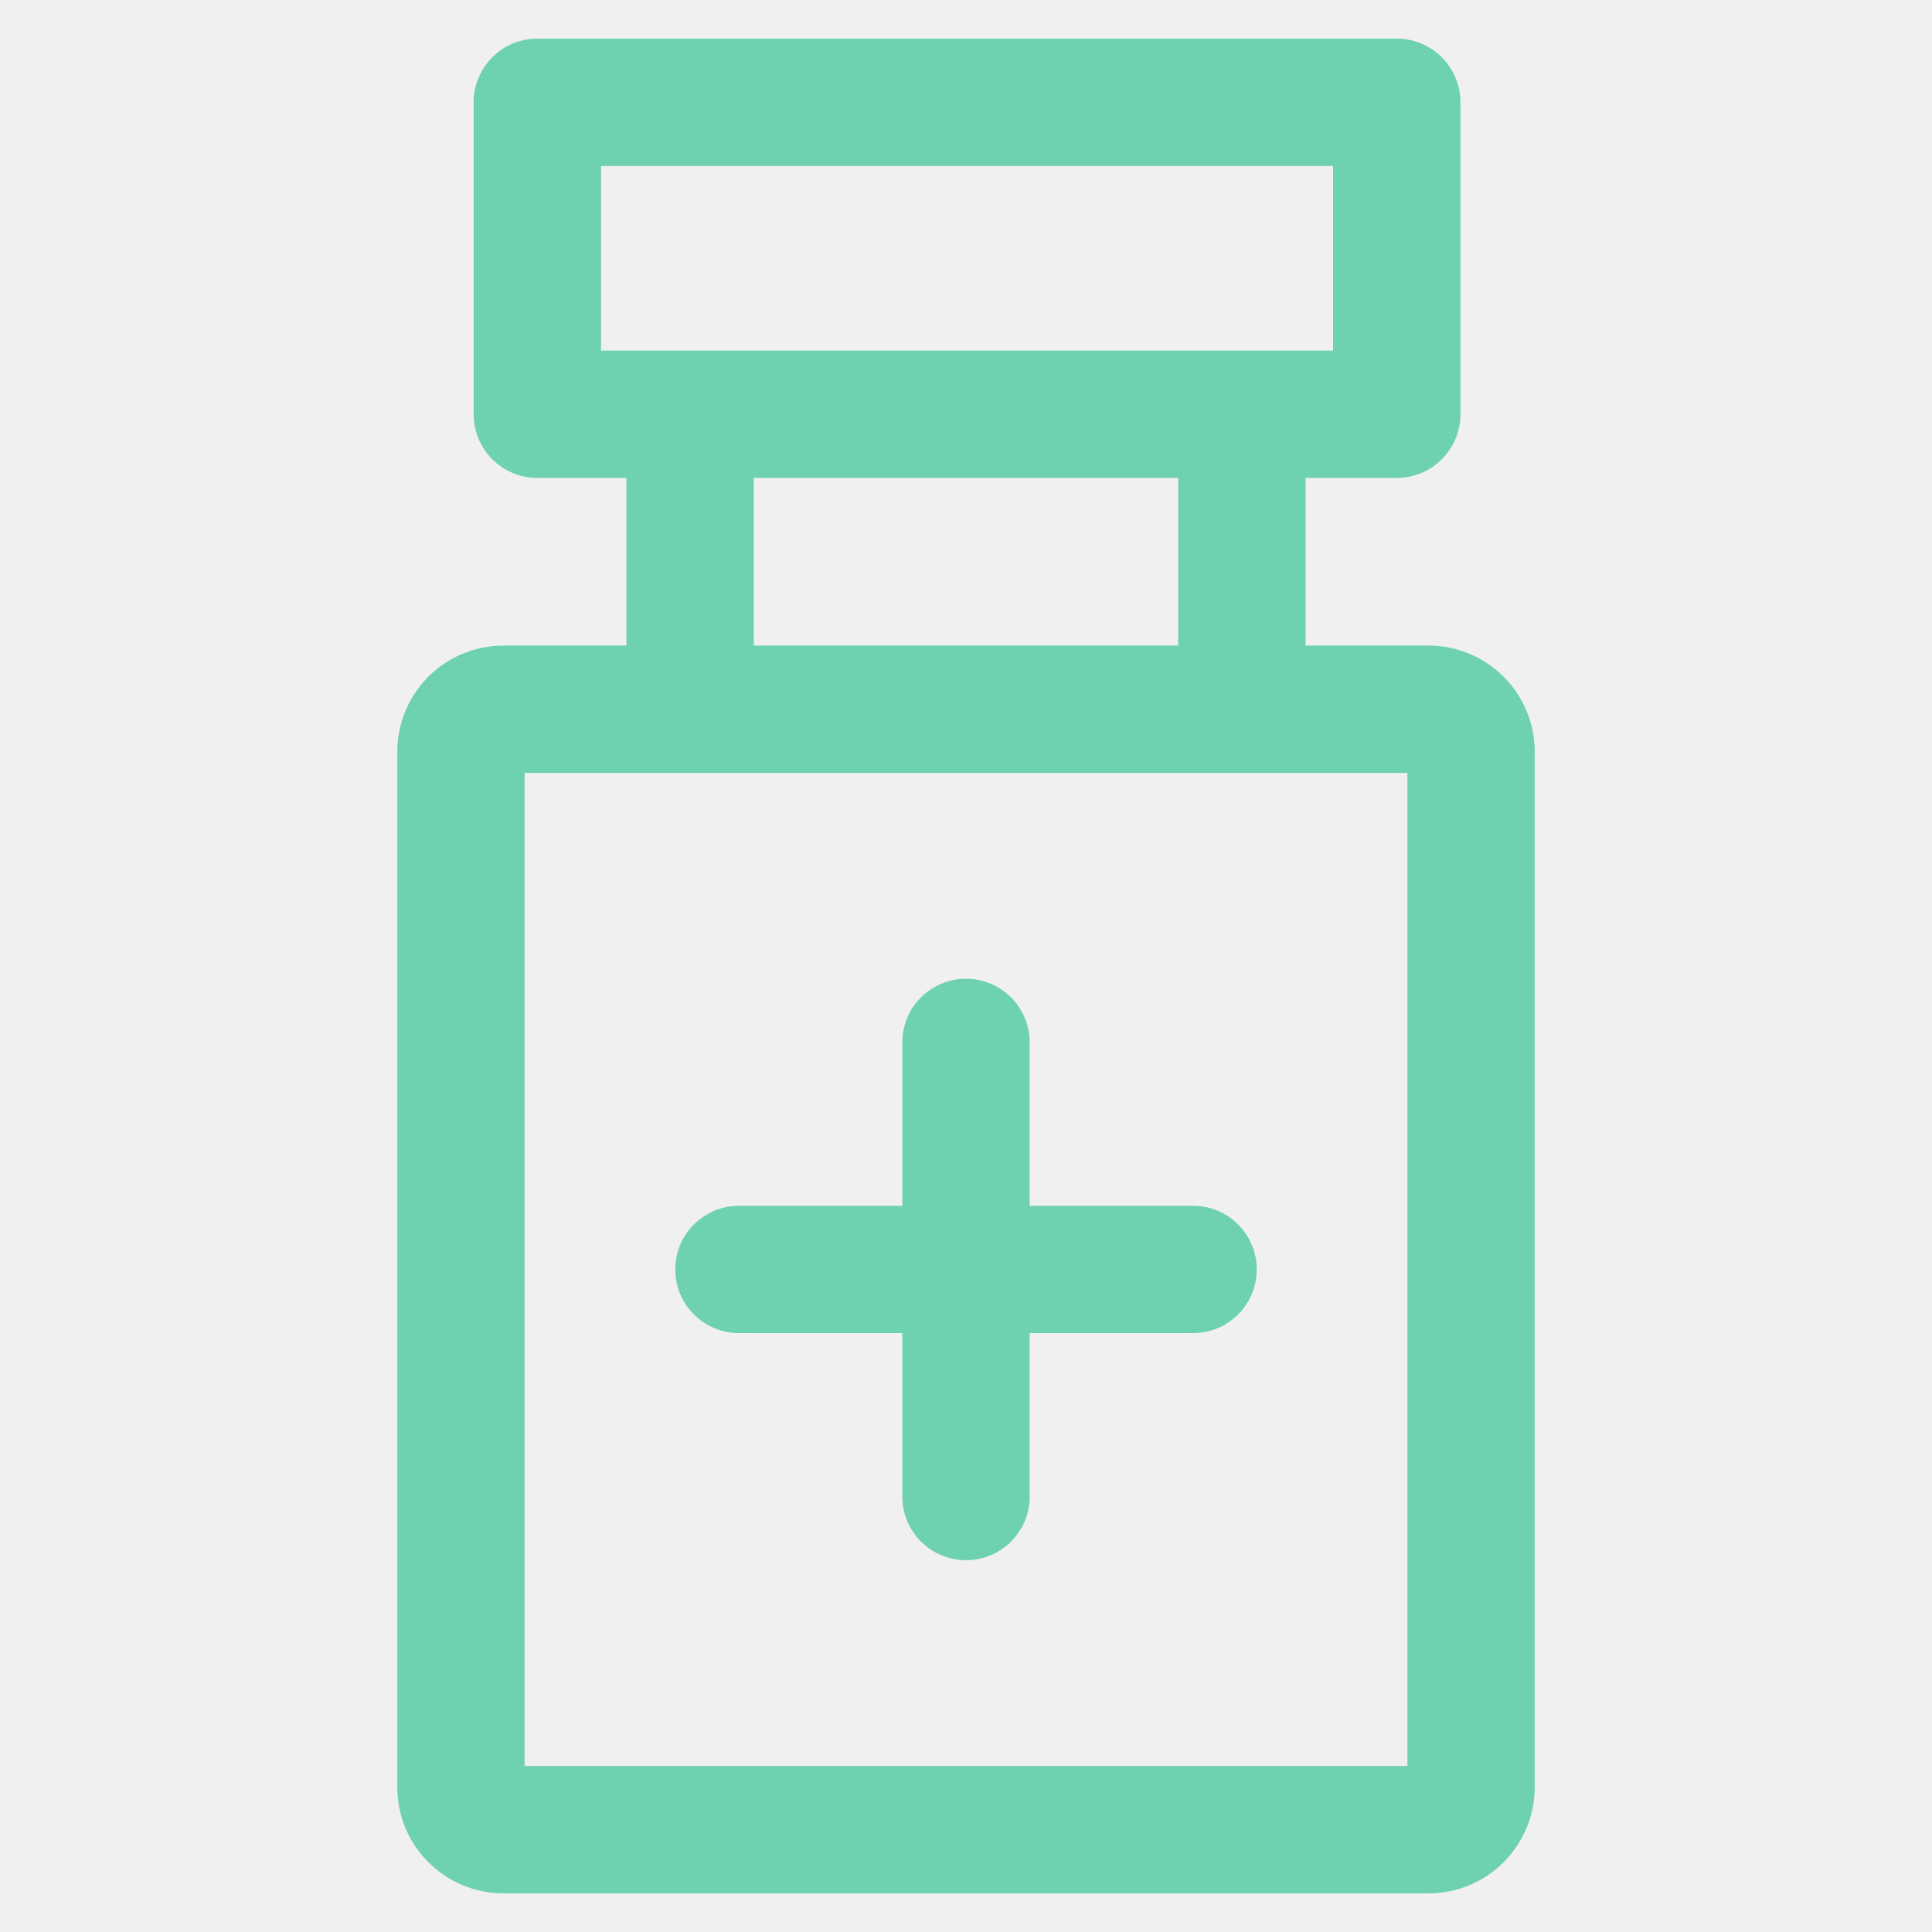
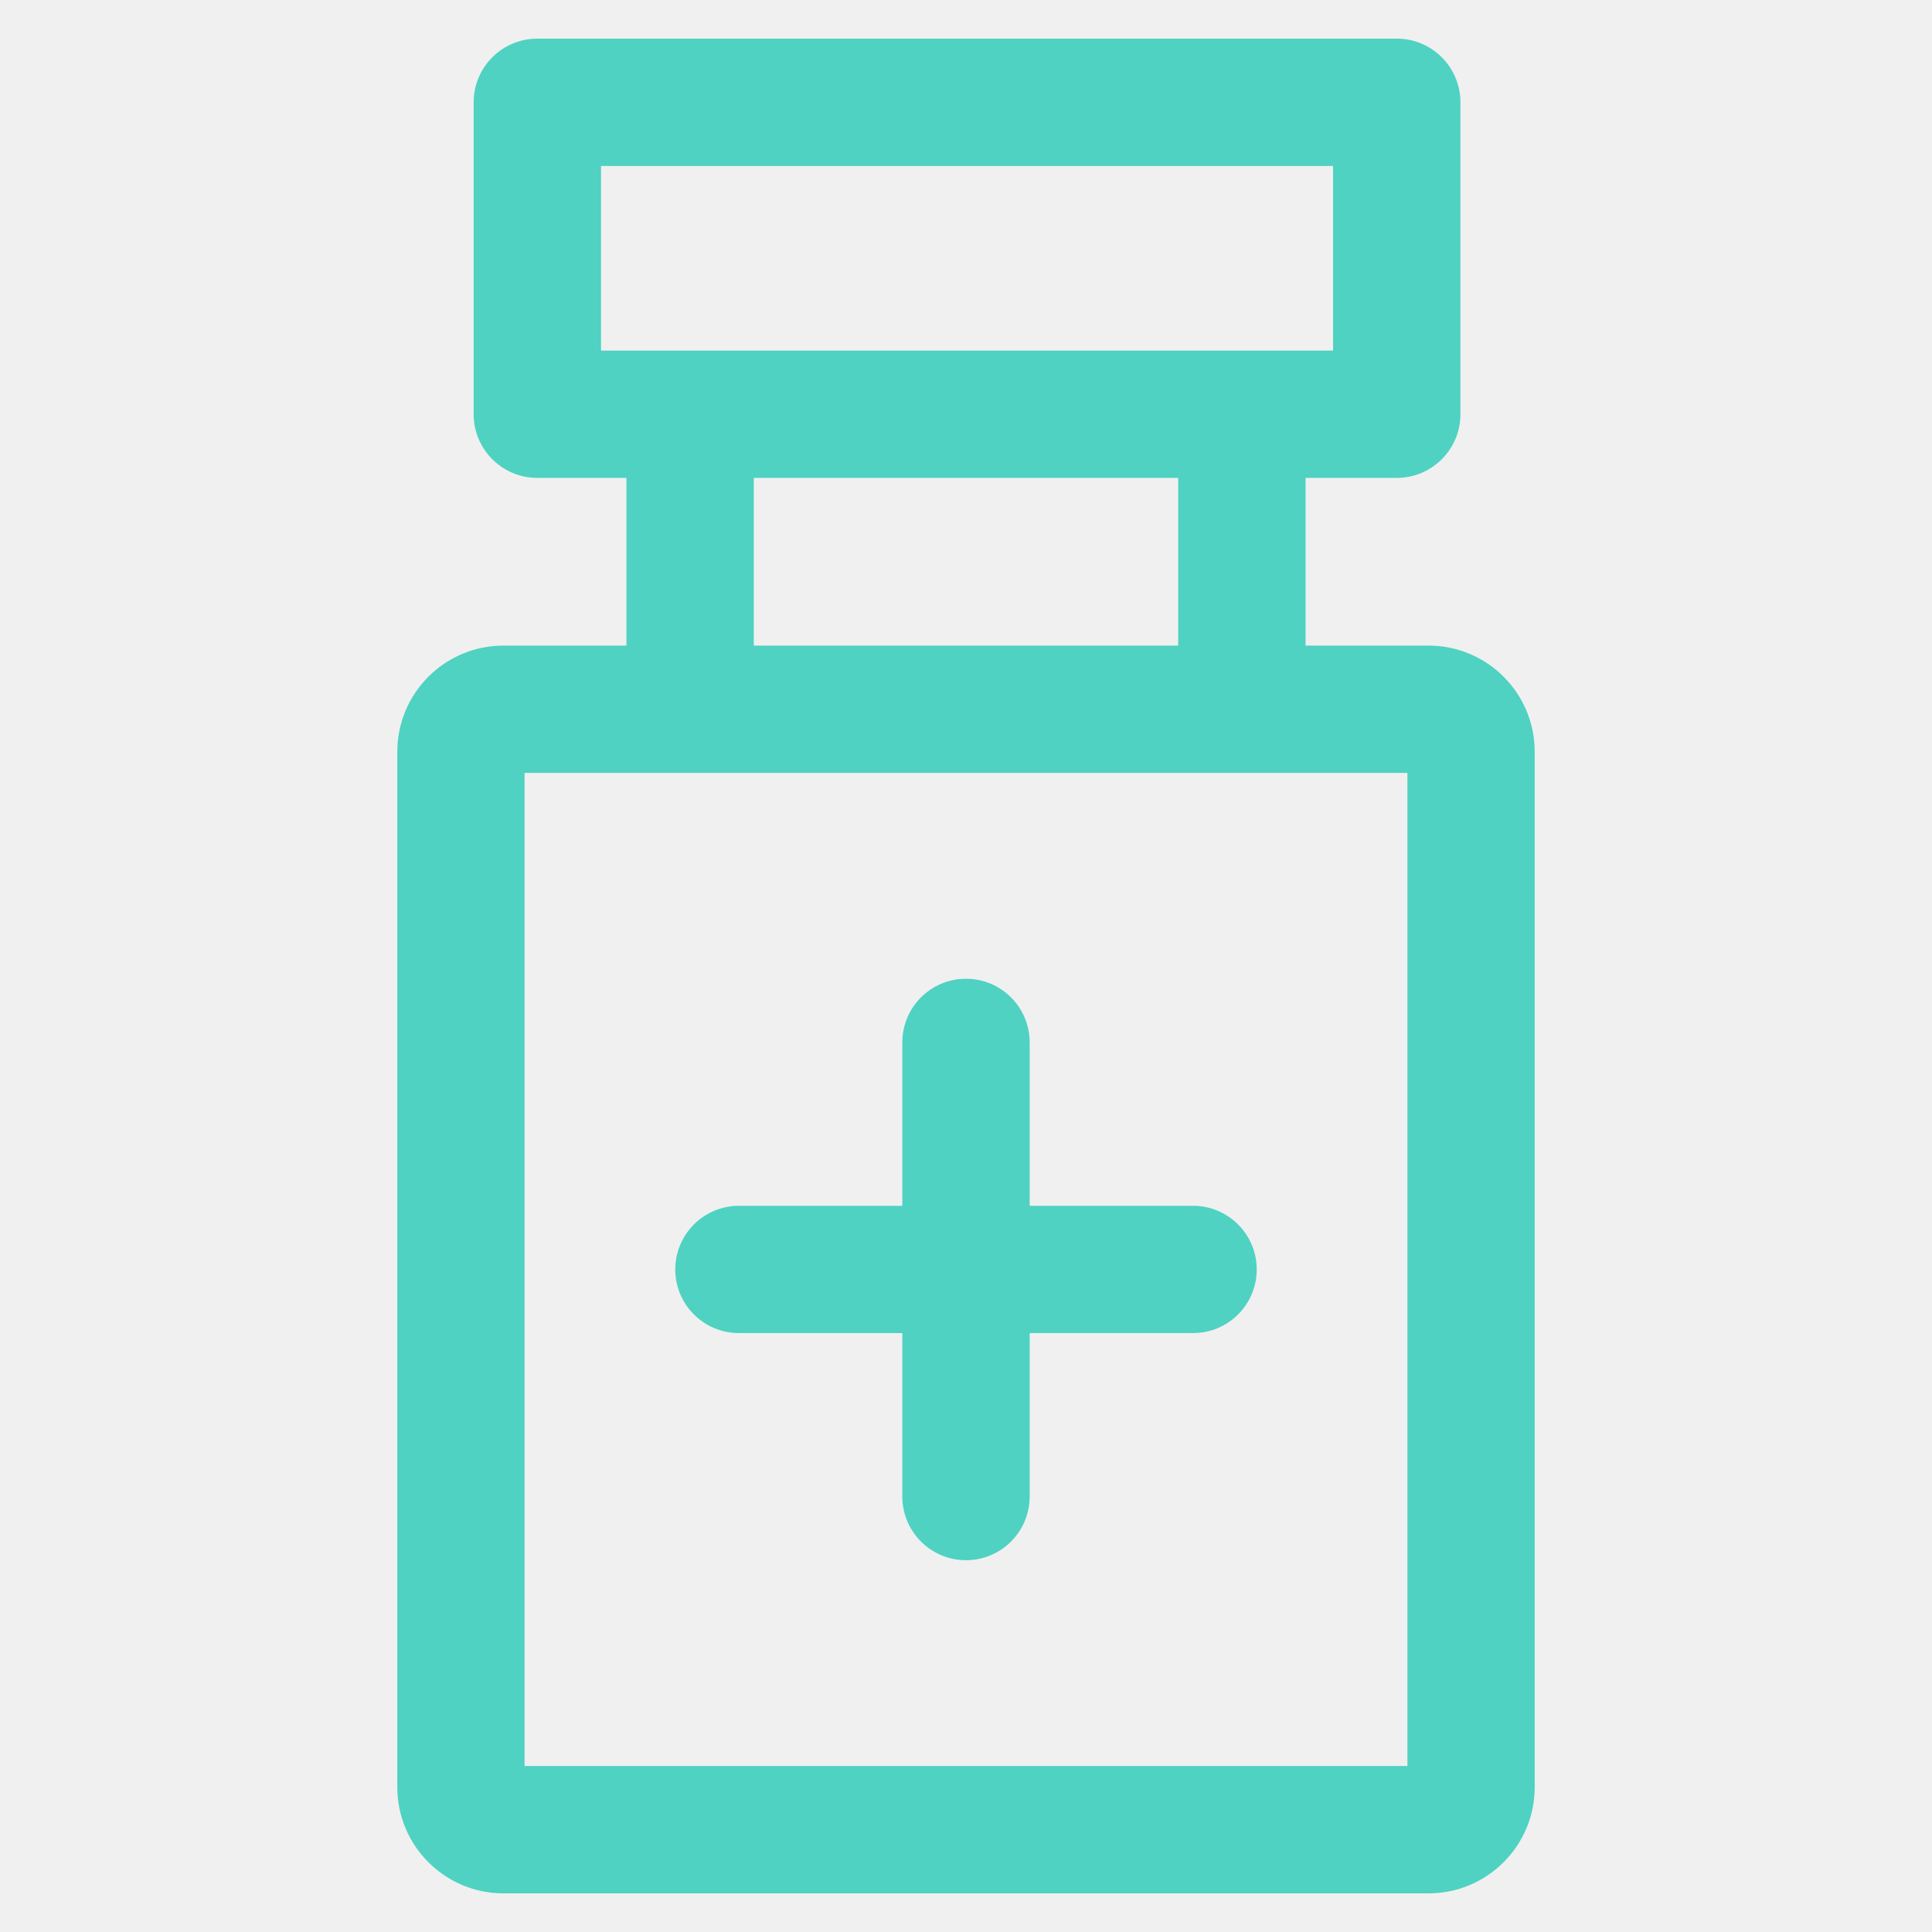
<svg xmlns="http://www.w3.org/2000/svg" width="25" height="25" viewBox="0 0 25 25" fill="none">
  <g clip-path="url(#clip0_238_1022)">
-     <path d="M18.074 0.5H6.953C6.498 0.5 6.129 0.869 6.129 1.324V5.36C6.129 5.815 6.498 6.184 6.953 6.184H18.074C18.529 6.184 18.898 5.815 18.898 5.36V1.324C18.898 0.869 18.529 0.5 18.074 0.5ZM17.251 4.537H7.777V2.148H17.25V4.537H17.251Z" fill="#6ED1AF" />
-     <path d="M16.894 5.388H15.246V9.177H16.894V5.388Z" fill="#6ED1AF" />
-     <path d="M9.754 5.388H8.106V9.177H9.754V5.388Z" fill="#6ED1AF" />
-     <path d="M18.486 8.354H6.514C5.757 8.354 5.141 8.969 5.141 9.727V23.127C5.141 23.884 5.757 24.5 6.514 24.5H18.486C19.243 24.5 19.859 23.884 19.859 23.127V9.727C19.859 8.969 19.243 8.354 18.486 8.354ZM18.212 22.852H6.788V10.001H18.212V22.852Z" fill="#6ED1AF" />
-     <path d="M12.5 12.665C12.045 12.665 11.676 13.034 11.676 13.489V19.365C11.676 19.82 12.045 20.189 12.5 20.189C12.955 20.189 13.324 19.82 13.324 19.365V13.489C13.324 13.034 12.955 12.665 12.5 12.665Z" fill="#6ED1AF" />
-     <path d="M15.438 15.603H9.562C9.107 15.603 8.738 15.972 8.738 16.427C8.738 16.882 9.107 17.25 9.562 17.25H15.438C15.893 17.25 16.262 16.882 16.262 16.427C16.262 15.972 15.893 15.603 15.438 15.603Z" fill="#6ED1AF" />
+     <path d="M18.074 0.5H6.953C6.498 0.5 6.129 0.869 6.129 1.324V5.36C6.129 5.815 6.498 6.184 6.953 6.184H18.074C18.529 6.184 18.898 5.815 18.898 5.36V1.324C18.898 0.869 18.529 0.5 18.074 0.5ZM17.251 4.537H7.777V2.148H17.25V4.537H17.251Z" fill="#4fd2c2" />
+     <path d="M16.894 5.388H15.246V9.177H16.894V5.388Z" fill="#4fd2c2" />
+     <path d="M9.754 5.388H8.106V9.177H9.754V5.388Z" fill="#4fd2c2" />
+     <path d="M18.486 8.354H6.514C5.757 8.354 5.141 8.969 5.141 9.727V23.127C5.141 23.884 5.757 24.5 6.514 24.5H18.486C19.243 24.5 19.859 23.884 19.859 23.127V9.727C19.859 8.969 19.243 8.354 18.486 8.354ZM18.212 22.852H6.788V10.001H18.212V22.852Z" fill="#4fd2c2" />
+     <path d="M12.5 12.665C12.045 12.665 11.676 13.034 11.676 13.489V19.365C11.676 19.82 12.045 20.189 12.5 20.189C12.955 20.189 13.324 19.82 13.324 19.365V13.489C13.324 13.034 12.955 12.665 12.5 12.665Z" fill="#4fd2c2" />
+     <path d="M15.438 15.603H9.562C9.107 15.603 8.738 15.972 8.738 16.427C8.738 16.882 9.107 17.25 9.562 17.25H15.438C15.893 17.25 16.262 16.882 16.262 16.427C16.262 15.972 15.893 15.603 15.438 15.603Z" fill="#4fd2c2" />
  </g>
  <defs>
    <clipPath id="clip0_238_1022">
      <rect width="24" height="24" fill="white" transform="translate(0.5 0.5)" />
    </clipPath>
  </defs>
</svg>
